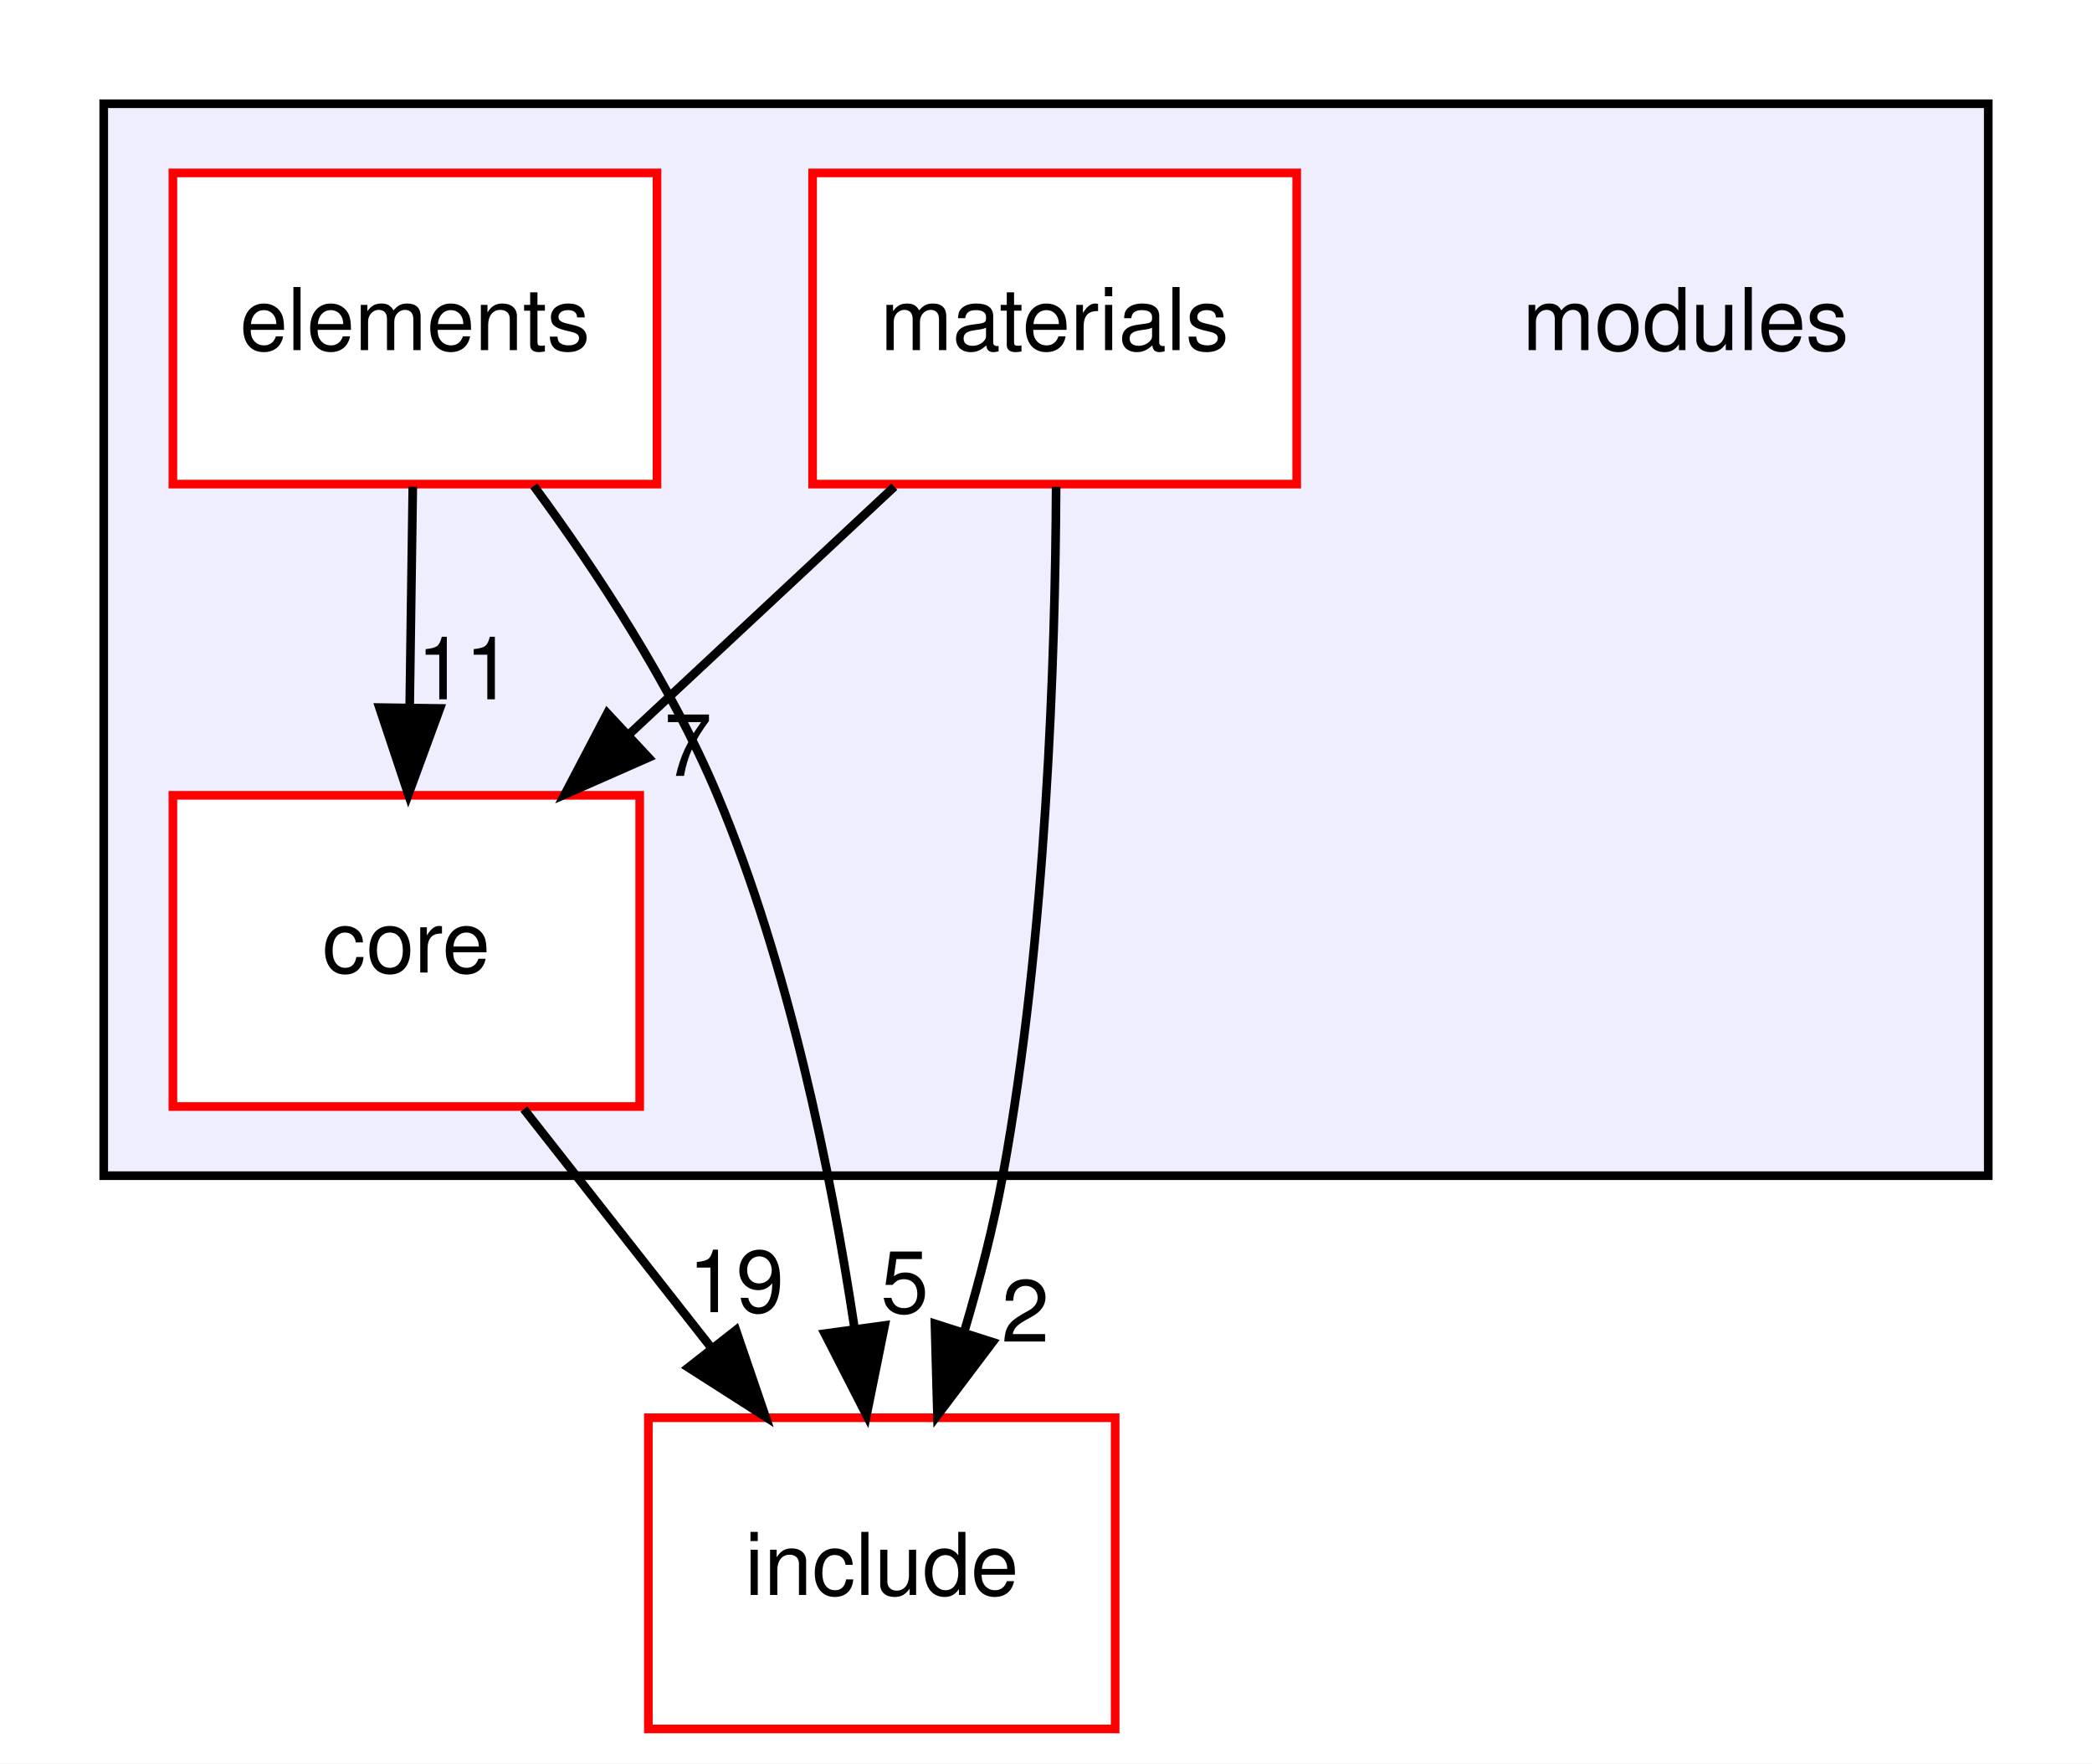
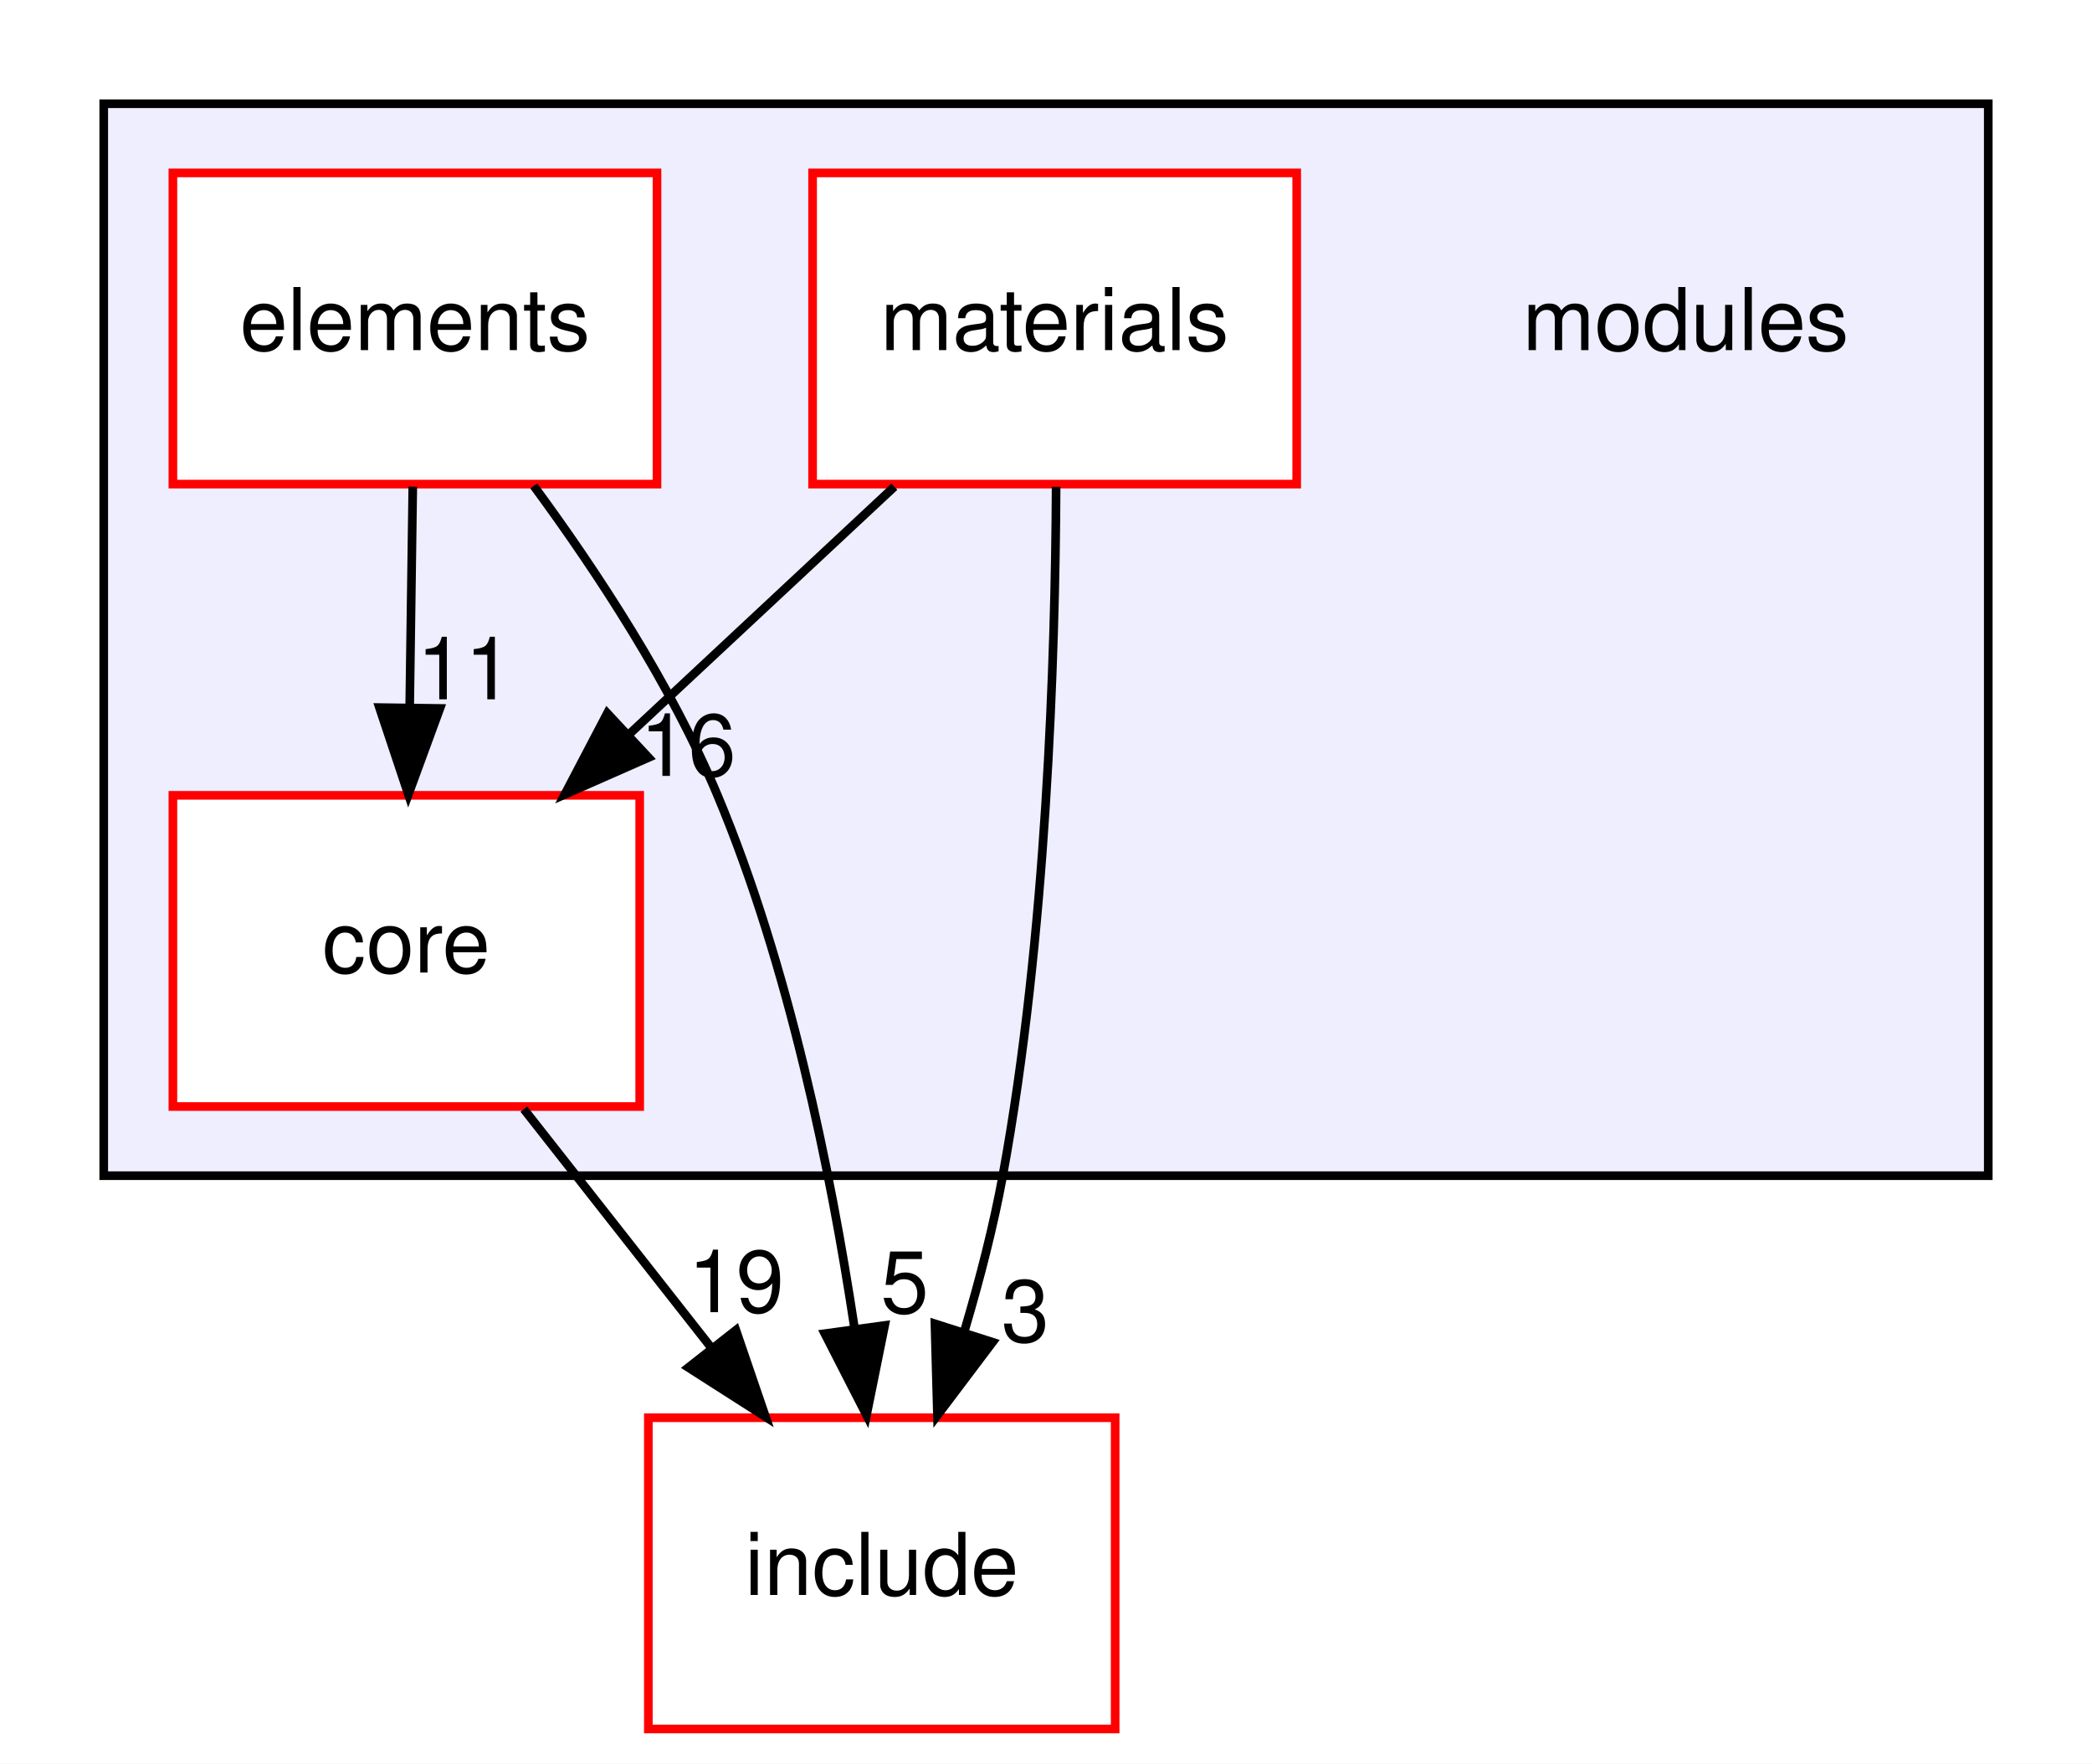
<svg xmlns="http://www.w3.org/2000/svg" xmlns:xlink="http://www.w3.org/1999/xlink" width="242pt" height="204pt" viewBox="0.00 0.00 242.00 204.00">
  <g id="graph0" class="graph" transform="scale(1 1) rotate(0) translate(4 200)">
    <polygon fill="white" stroke="transparent" points="-4,4 -4,-200 238,-200 238,4 -4,4" />
    <g id="clust1" class="cluster">
      <g id="a_clust1">
        <a xlink:href="dir_e05d7e2b1ecd646af5bb94391405f3b5.html" target="_top">
          <polygon fill="#eeeeff" stroke="black" points="8,-64 8,-188 226,-188 226,-64 8,-64" />
        </a>
      </g>
    </g>
    <g id="node1" class="node">
      <text text-anchor="middle" x="191" y="-159.5" font-family="Helvetica,sans-Serif" font-size="10.00">modules</text>
    </g>
    <g id="node2" class="node">
      <g id="a_node2">
        <a xlink:href="dir_6d4da112a1331882b0b6514a341190a0.html" target="_top" xlink:title="core">
          <polygon fill="white" stroke="red" points="70,-108 16,-108 16,-72 70,-72 70,-108" />
          <text text-anchor="middle" x="43" y="-87.5" font-family="Helvetica,sans-Serif" font-size="10.00">core</text>
        </a>
      </g>
    </g>
    <g id="node5" class="node">
      <g id="a_node5">
        <a xlink:href="dir_d44c64559bbebec7f509842c48db8b23.html" target="_top" xlink:title="include">
          <polygon fill="white" stroke="red" points="125,-36 71,-36 71,0 125,0 125,-36" />
          <text text-anchor="middle" x="98" y="-15.5" font-family="Helvetica,sans-Serif" font-size="10.00">include</text>
        </a>
      </g>
    </g>
    <g id="edge1" class="edge">
      <path fill="none" stroke="black" d="M56.6,-71.7C63.12,-63.39 71.07,-53.28 78.25,-44.14" />
      <polygon fill="black" stroke="black" points="81.13,-46.13 84.56,-36.1 75.63,-41.81 81.13,-46.13" />
      <g id="a_edge1-headlabel">
        <a xlink:href="dir_000005_000002.html" target="_top" xlink:title="19">
          <text text-anchor="middle" x="81.15" y="-48.21" font-family="Helvetica,sans-Serif" font-size="10.00">19</text>
        </a>
      </g>
    </g>
    <g id="node3" class="node">
      <g id="a_node3">
        <a xlink:href="dir_6224fa5a9999cbdd113adab36163ebac.html" target="_top" xlink:title="elements">
          <polygon fill="white" stroke="red" points="72,-180 16,-180 16,-144 72,-144 72,-180" />
          <text text-anchor="middle" x="44" y="-159.5" font-family="Helvetica,sans-Serif" font-size="10.00">elements</text>
        </a>
      </g>
    </g>
    <g id="edge2" class="edge">
      <path fill="none" stroke="black" d="M43.75,-143.7C43.64,-135.98 43.51,-126.71 43.39,-118.11" />
      <polygon fill="black" stroke="black" points="46.89,-118.05 43.24,-108.1 39.89,-118.15 46.89,-118.05" />
      <g id="a_edge2-headlabel">
        <a xlink:href="dir_000024_000005.html" target="_top" xlink:title="11">
          <text text-anchor="middle" x="49.78" y="-119.11" font-family="Helvetica,sans-Serif" font-size="10.00">11</text>
        </a>
      </g>
    </g>
    <g id="edge3" class="edge">
      <path fill="none" stroke="black" d="M57.75,-143.79C65.07,-133.85 73.63,-120.81 79,-108 87.28,-88.24 92.12,-64.44 94.84,-46.42" />
      <polygon fill="black" stroke="black" points="98.34,-46.68 96.24,-36.3 91.41,-45.73 98.34,-46.68" />
      <g id="a_edge3-headlabel">
        <a xlink:href="dir_000024_000002.html" target="_top" xlink:title="5">
          <text text-anchor="middle" x="100.66" y="-48.13" font-family="Helvetica,sans-Serif" font-size="10.00">5</text>
        </a>
      </g>
    </g>
    <g id="node4" class="node">
      <g id="a_node4">
        <a xlink:href="dir_a55c496f430aa4275197c786dabe211f.html" target="_top" xlink:title="materials">
          <polygon fill="white" stroke="red" points="146,-180 90,-180 90,-144 146,-144 146,-180" />
          <text text-anchor="middle" x="118" y="-159.5" font-family="Helvetica,sans-Serif" font-size="10.00">materials</text>
        </a>
      </g>
    </g>
    <g id="edge4" class="edge">
      <path fill="none" stroke="black" d="M99.46,-143.7C90.2,-135.05 78.84,-124.45 68.74,-115.03" />
      <polygon fill="black" stroke="black" points="71.02,-112.37 61.33,-108.1 66.25,-117.49 71.02,-112.37" />
      <g id="a_edge4-headlabel">
-         <a xlink:href="dir_000014_000005.html" target="_top" xlink:title="7">
-           <text text-anchor="middle" x="75.59" y="-110.25" font-family="Helvetica,sans-Serif" font-size="10.00">7</text>
+         <a xlink:href="dir_000014_000005.html" target="_top" xlink:title="16">
+           <text text-anchor="middle" x="75.59" y="-110.25" font-family="Helvetica,sans-Serif" font-size="10.00">16</text>
        </a>
      </g>
    </g>
    <g id="edge5" class="edge">
      <path fill="none" stroke="black" d="M118.17,-143.68C118.08,-124.15 117.06,-91.55 112,-64 110.93,-58.17 109.34,-52.03 107.62,-46.22" />
      <polygon fill="black" stroke="black" points="110.82,-44.74 104.44,-36.28 104.15,-46.87 110.82,-44.74" />
      <g id="a_edge5-headlabel">
-         <a xlink:href="dir_000014_000002.html" target="_top" xlink:title="2">
-           <text text-anchor="middle" x="114.61" y="-44.8" font-family="Helvetica,sans-Serif" font-size="10.00">2</text>
+         <a xlink:href="dir_000014_000002.html" target="_top" xlink:title="3">
+           <text text-anchor="middle" x="114.61" y="-44.8" font-family="Helvetica,sans-Serif" font-size="10.00">3</text>
        </a>
      </g>
    </g>
  </g>
</svg>
